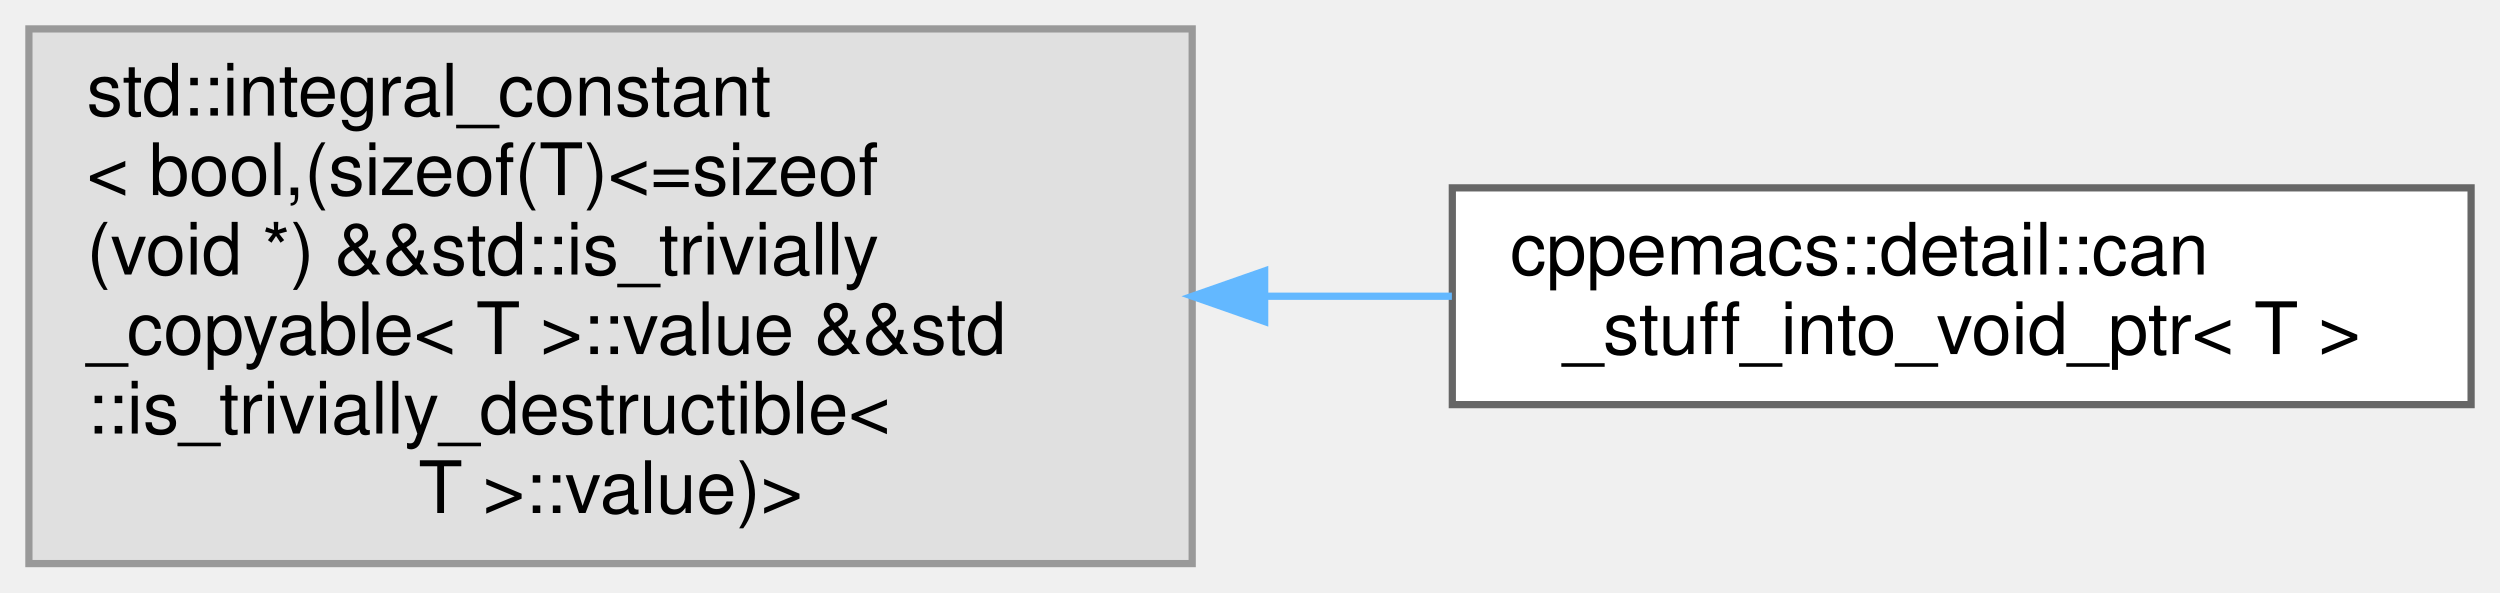
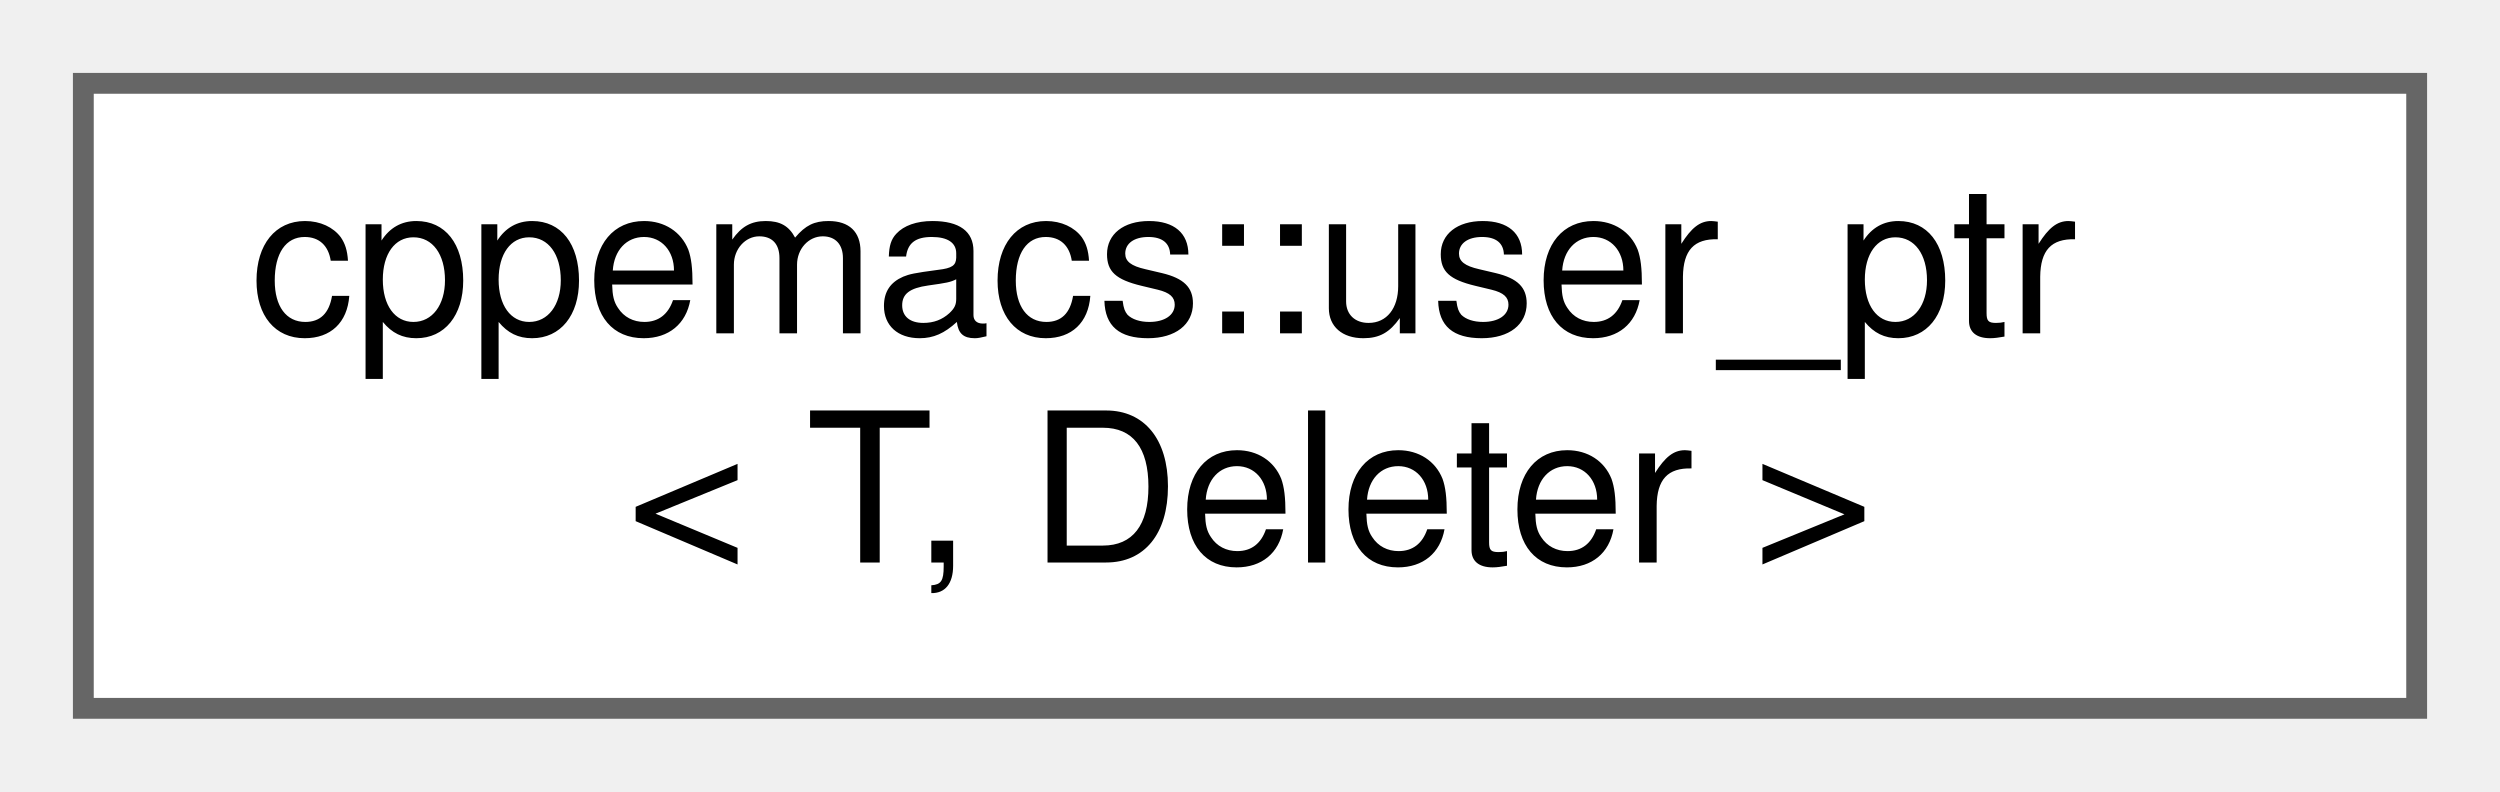
- <svg xmlns="http://www.w3.org/2000/svg" xmlns:xlink="http://www.w3.org/1999/xlink" width="346pt" height="82pt" viewBox="0.00 0.00 346.00 82.00">
-   <g id="graph0" class="graph" transform="scale(1 1) rotate(0) translate(4 78)">
+ <svg xmlns="http://www.w3.org/2000/svg" xmlns:xlink="http://www.w3.org/1999/xlink" width="120pt" height="38pt" viewBox="0.00 0.00 120.00 38.00">
+   <g id="graph0" class="graph" transform="scale(1 1) rotate(0) translate(4 34)">
    <g id="Node000000" class="node">
      <g id="a_Node000000">
-         <a xlink:title=" ">
-           <polygon fill="#e0e0e0" stroke="#999999" points="161,-74 0,-74 0,0 161,0 161,-74" />
-           <text text-anchor="start" x="8" y="-62" font-family="Helvetica,sans-Serif" font-size="10.00">std::integral_constant</text>
-           <text text-anchor="start" x="8" y="-51" font-family="Helvetica,sans-Serif" font-size="10.00">&lt; bool,(sizeof(T)&lt;=sizeof</text>
-           <text text-anchor="start" x="8" y="-40" font-family="Helvetica,sans-Serif" font-size="10.00">(void *) &amp;&amp;std::is_trivially</text>
-           <text text-anchor="start" x="8" y="-29" font-family="Helvetica,sans-Serif" font-size="10.00">_copyable&lt; T &gt;::value &amp;&amp;std</text>
-           <text text-anchor="start" x="8" y="-18" font-family="Helvetica,sans-Serif" font-size="10.00">::is_trivially_destructible&lt;</text>
-           <text text-anchor="middle" x="80.5" y="-7" font-family="Helvetica,sans-Serif" font-size="10.00"> T &gt;::value)&gt;</text>
-         </a>
-       </g>
-     </g>
-     <g id="Node000001" class="node">
-       <g id="a_Node000001">
-         <a xlink:href="structcppemacs_1_1detail_1_1can__stuff__into__void__ptr.html" target="_top" xlink:title="Whether T can be stored directly in a void pointer for the typical C Ret foo(Args....">
-           <polygon fill="white" stroke="#666666" points="338,-52 197,-52 197,-22 338,-22 338,-52" />
-           <text text-anchor="start" x="205" y="-40" font-family="Helvetica,sans-Serif" font-size="10.00">cppemacs::detail::can</text>
-           <text text-anchor="middle" x="267.5" y="-29" font-family="Helvetica,sans-Serif" font-size="10.00">_stuff_into_void_ptr&lt; T &gt;</text>
-         </a>
-       </g>
-     </g>
-     <g id="edge2_Node000000_Node000001" class="edge">
-       <g id="a_edge2_Node000000_Node000001">
-         <a xlink:title=" ">
-           <path fill="none" stroke="#63b8ff" d="M171.16,-37C179.82,-37 188.52,-37 196.94,-37" />
-           <polygon fill="#63b8ff" stroke="#63b8ff" points="171.03,-33.5 161.03,-37 171.03,-40.5 171.03,-33.5" />
+         <a xlink:href="structcppemacs_1_1user__ptr.html" target="_top" xlink:title="Type-safe Emacs user pointer representation.">
+           <polygon fill="white" stroke="#666666" points="112,-30 0,-30 0,0 112,0 112,-30" />
+           <text text-anchor="start" x="8" y="-18" font-family="Helvetica,sans-Serif" font-size="10.00">cppemacs::user_ptr</text>
+           <text text-anchor="middle" x="56" y="-7" font-family="Helvetica,sans-Serif" font-size="10.00">&lt; T, Deleter &gt;</text>
        </a>
      </g>
    </g>
  </g>
</svg>
